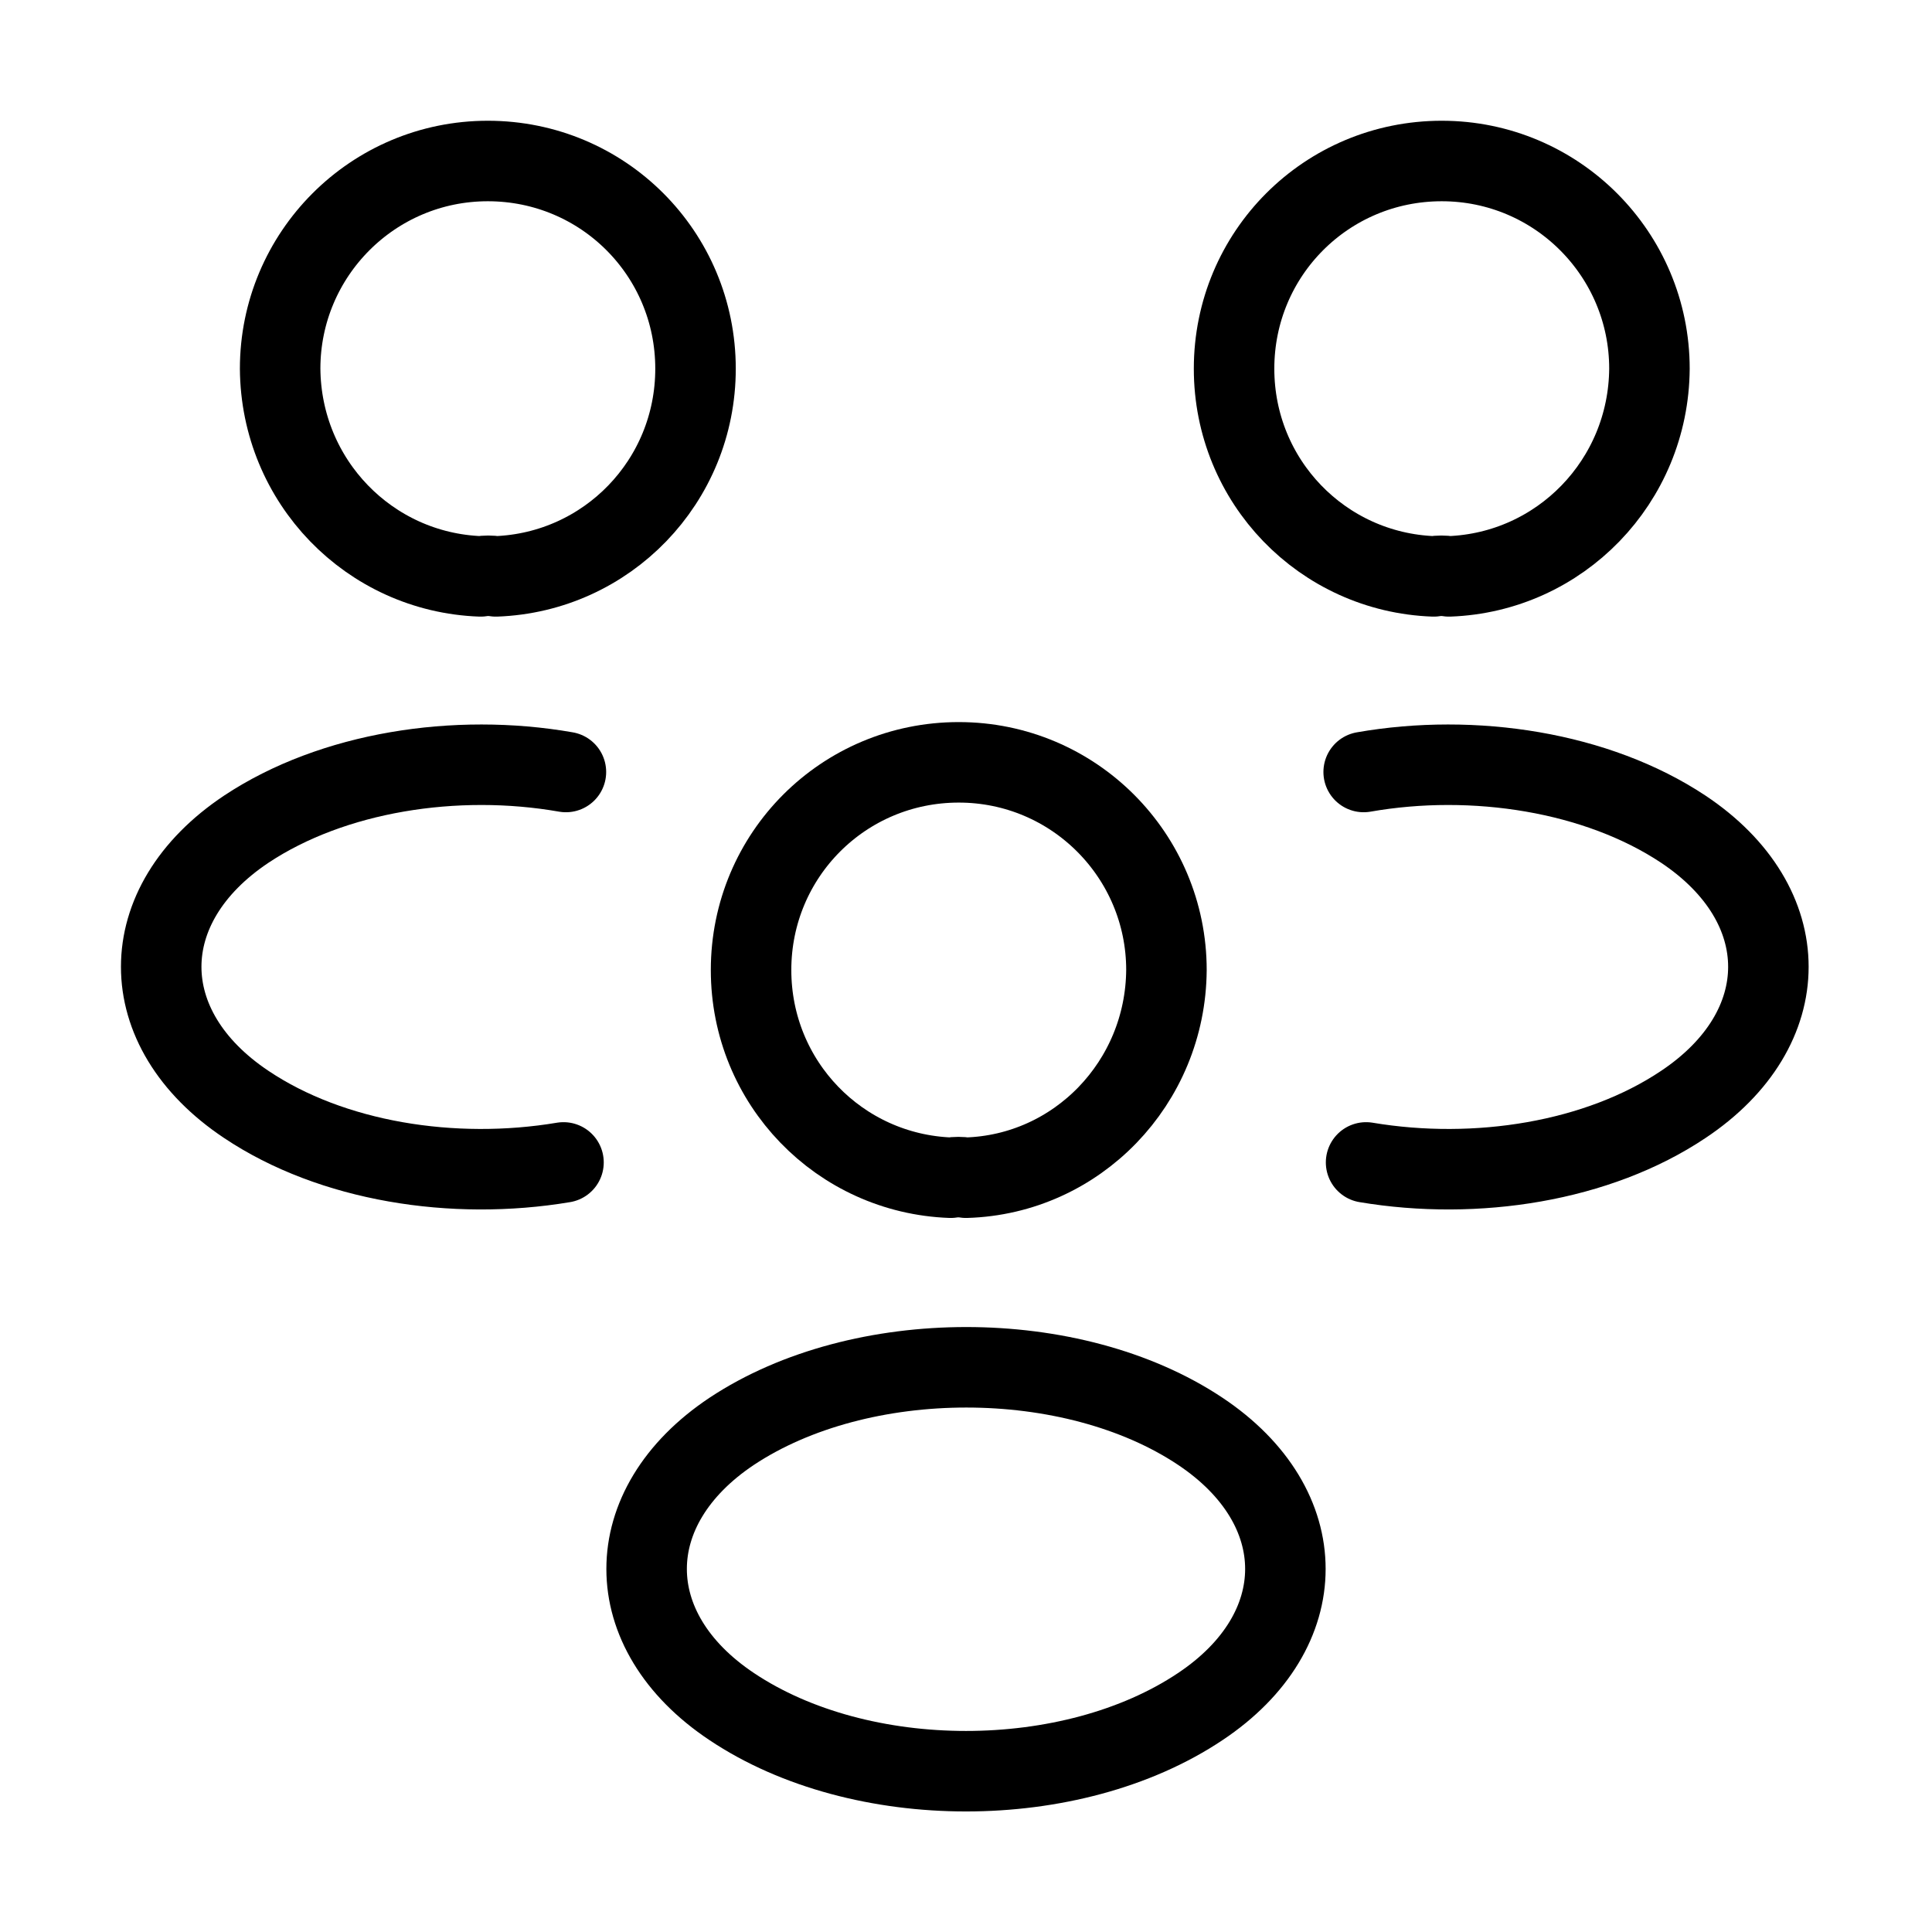
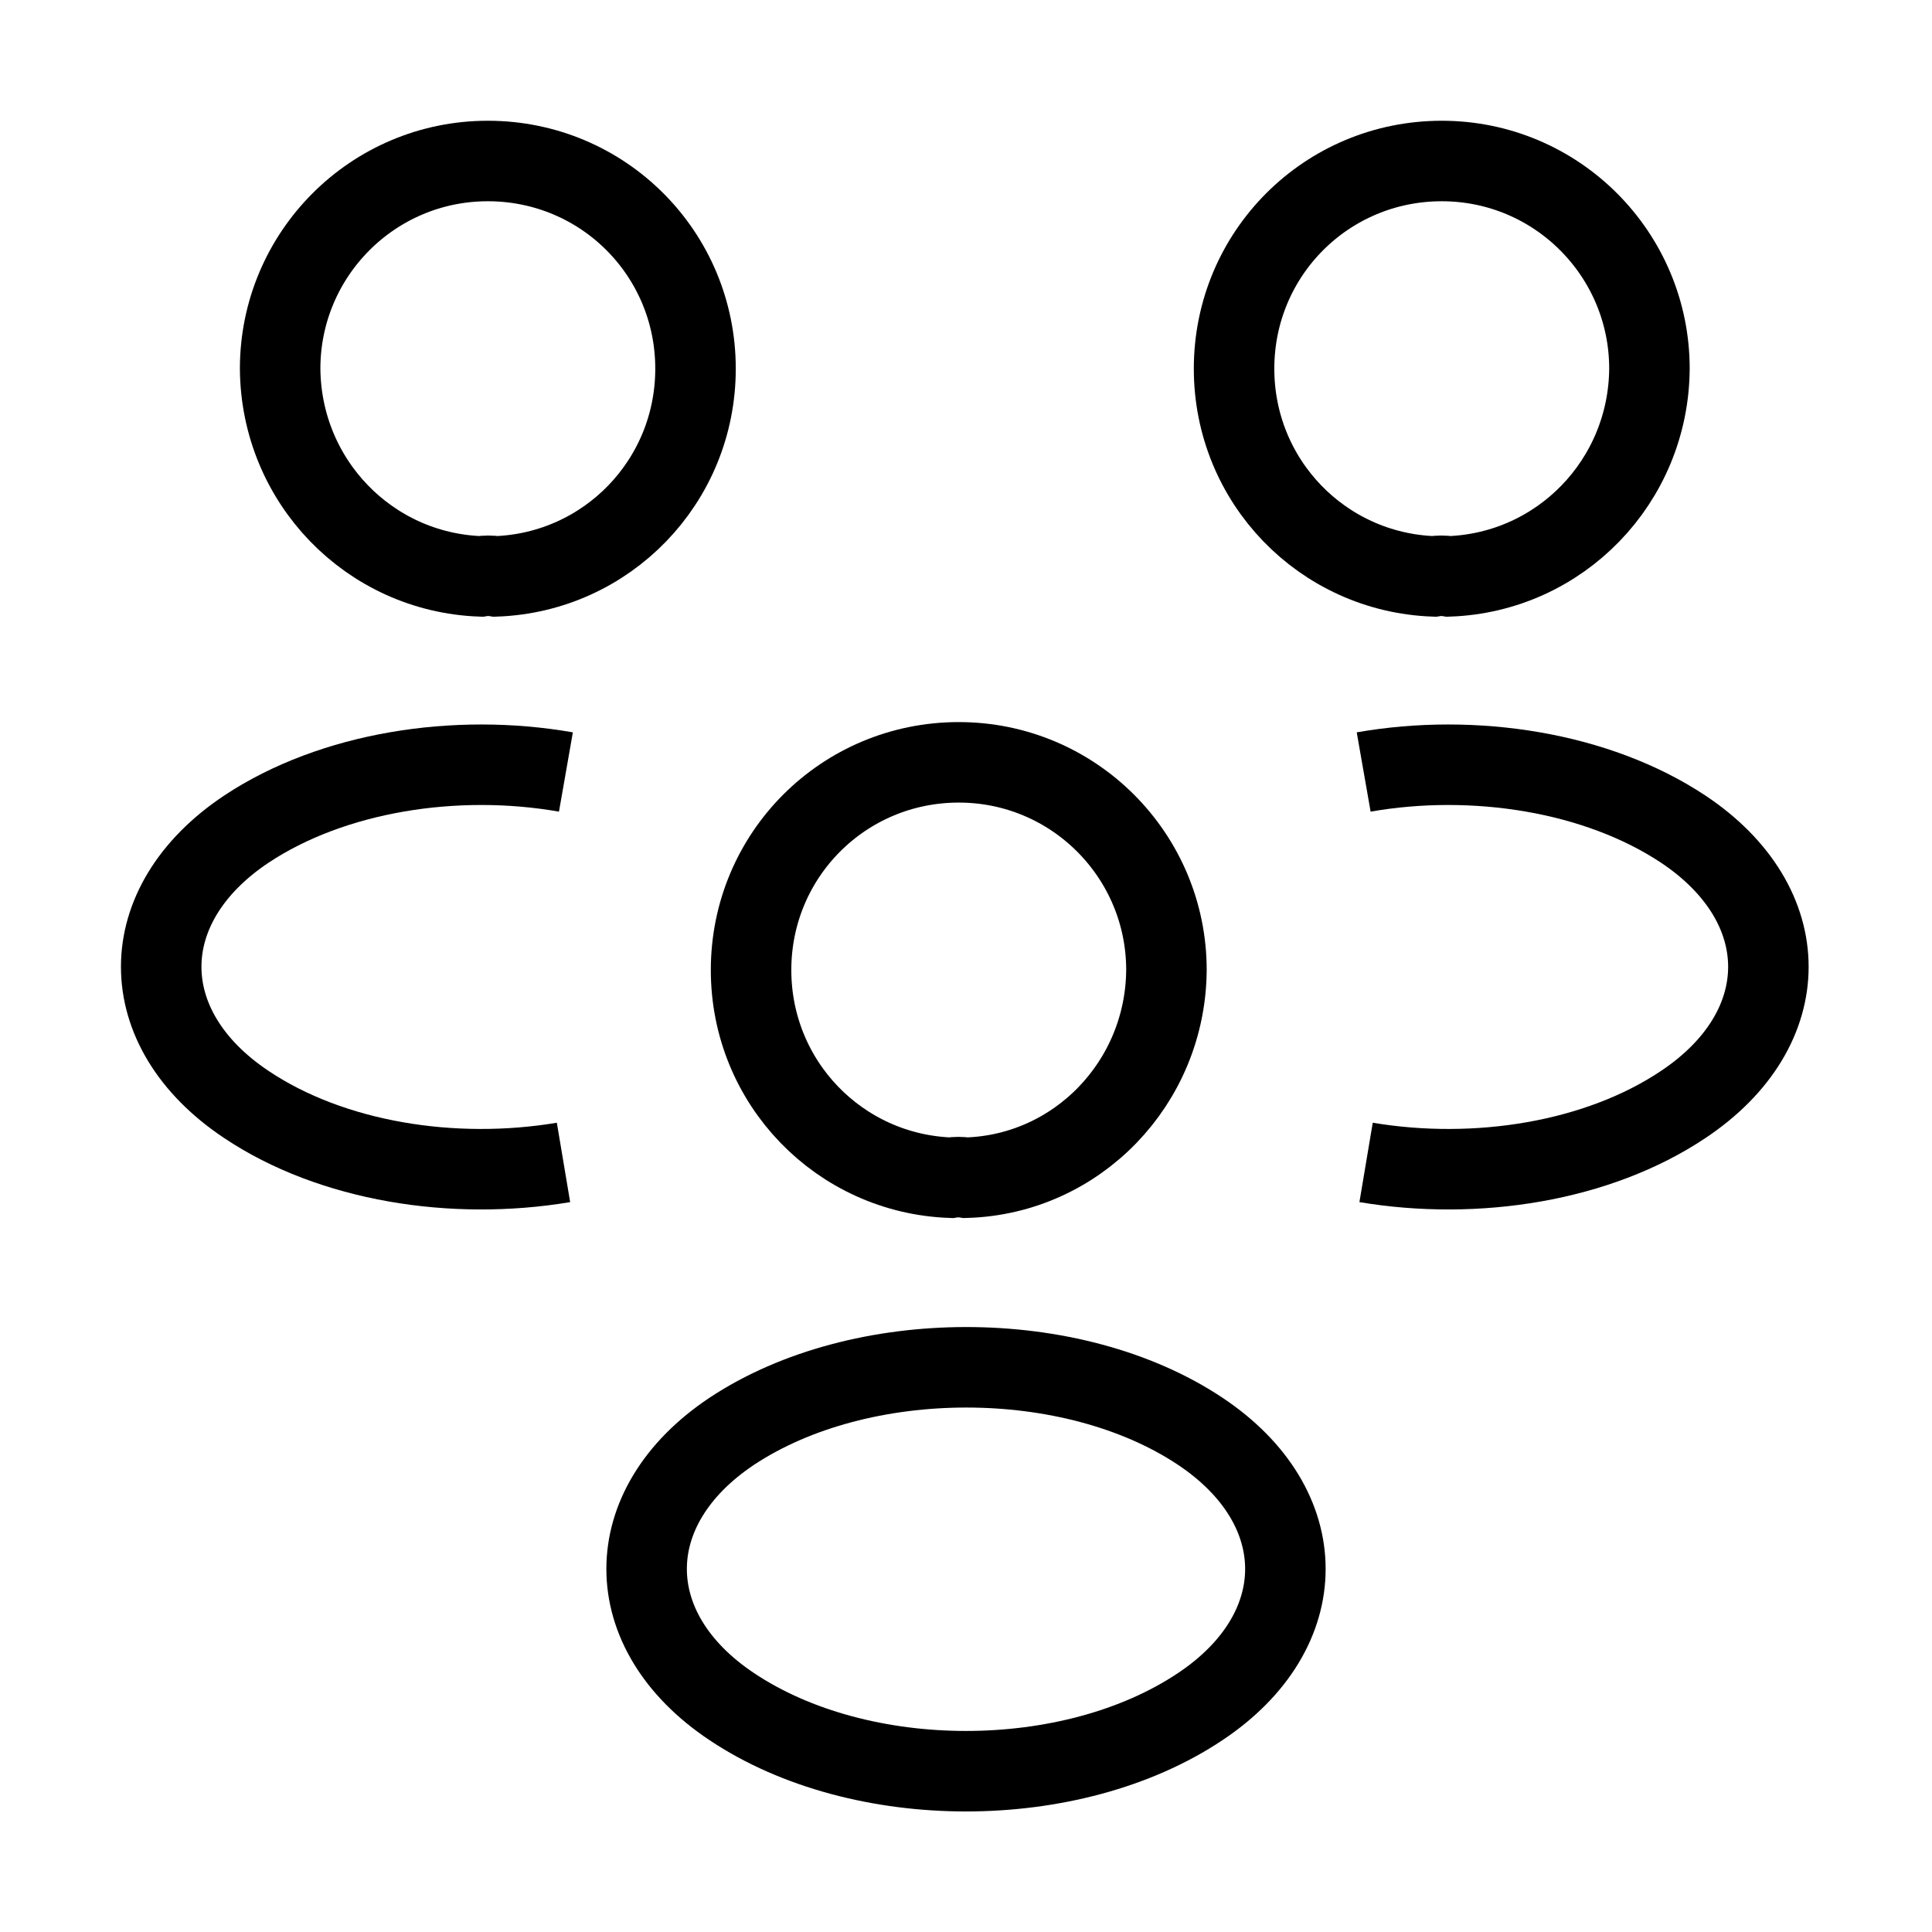
<svg xmlns="http://www.w3.org/2000/svg" width="24" height="24" viewBox="0 0 24 24" fill="none">
-   <path d="M18 7.16C17.94 7.15 17.87 7.15 17.81 7.16C16.43 7.11 15.33 5.98 15.33 4.58C15.33 3.15 16.48 2 17.91 2C19.34 2 20.49 3.16 20.49 4.58C20.48 5.98 19.38 7.11 18 7.16Z" stroke="currentColor" strokeWidth="1.5" stroke-linecap="round" stroke-linejoin="round" />
-   <path d="M16.97 14.44C18.34 14.67 19.85 14.43 20.91 13.72C22.32 12.78 22.32 11.24 20.91 10.3C19.84 9.59 18.31 9.35 16.94 9.59" stroke="currentColor" strokeWidth="1.5" stroke-linecap="round" stroke-linejoin="round" />
-   <path d="M5.97 7.16C6.03 7.15 6.1 7.15 6.16 7.16C7.54 7.11 8.64 5.98 8.64 4.58C8.64 3.15 7.49 2 6.06 2C4.63 2 3.48 3.16 3.48 4.58C3.49 5.98 4.59 7.11 5.97 7.16Z" stroke="currentColor" strokeWidth="1.5" stroke-linecap="round" stroke-linejoin="round" />
-   <path d="M7 14.44C5.63 14.67 4.12 14.43 3.06 13.72C1.65 12.78 1.65 11.24 3.06 10.3C4.13 9.59 5.66 9.35 7.03 9.59" stroke="currentColor" strokeWidth="1.5" stroke-linecap="round" stroke-linejoin="round" />
-   <path d="M12 14.63C11.94 14.62 11.87 14.62 11.81 14.63C10.43 14.58 9.33 13.45 9.33 12.05C9.33 10.62 10.48 9.47 11.91 9.47C13.34 9.47 14.49 10.63 14.49 12.05C14.48 13.45 13.38 14.59 12 14.63Z" stroke="currentColor" strokeWidth="1.5" stroke-linecap="round" stroke-linejoin="round" />
-   <path d="M9.09 17.78C7.68 18.72 7.68 20.26 9.09 21.2C10.69 22.27 13.31 22.27 14.91 21.2C16.32 20.26 16.32 18.72 14.91 17.78C13.32 16.72 10.69 16.72 9.09 17.78Z" stroke="currentColor" strokeWidth="1.5" stroke-linecap="round" stroke-linejoin="round" />
+   <path d="M18 7.16C17.94 7.15 17.87 7.15 17.81 7.16C16.43 7.11 15.33 5.98 15.33 4.58C15.33 3.15 16.48 2 17.91 2C19.34 2 20.49 3.16 20.49 4.58C20.48 5.98 19.38 7.11 18 7.16Z" stroke="currentColor" strokeWidth="1.5" strokeLinecap="round" strokeLinejoin="round" />
+   <path d="M16.97 14.44C18.34 14.67 19.85 14.43 20.91 13.72C22.32 12.78 22.32 11.24 20.91 10.3C19.84 9.59 18.31 9.35 16.94 9.59" stroke="currentColor" strokeWidth="1.5" strokeLinecap="round" strokeLinejoin="round" />
+   <path d="M5.97 7.16C6.03 7.15 6.1 7.15 6.16 7.16C7.54 7.11 8.64 5.98 8.64 4.58C8.64 3.15 7.49 2 6.06 2C4.63 2 3.48 3.16 3.48 4.58C3.49 5.98 4.59 7.11 5.97 7.16Z" stroke="currentColor" strokeWidth="1.5" strokeLinecap="round" strokeLinejoin="round" />
+   <path d="M7 14.44C5.63 14.67 4.12 14.43 3.06 13.72C1.65 12.78 1.65 11.24 3.06 10.3C4.13 9.59 5.66 9.35 7.03 9.59" stroke="currentColor" strokeWidth="1.5" strokeLinecap="round" strokeLinejoin="round" />
+   <path d="M12 14.63C11.94 14.62 11.87 14.62 11.81 14.63C10.43 14.58 9.33 13.45 9.33 12.05C9.33 10.62 10.48 9.47 11.91 9.47C13.34 9.47 14.49 10.63 14.49 12.05C14.48 13.45 13.38 14.59 12 14.63Z" stroke="currentColor" strokeWidth="1.5" strokeLinecap="round" strokeLinejoin="round" />
+   <path d="M9.09 17.78C7.68 18.72 7.68 20.26 9.09 21.2C10.69 22.27 13.31 22.27 14.91 21.2C16.32 20.26 16.32 18.72 14.91 17.78C13.32 16.72 10.69 16.72 9.09 17.78Z" stroke="currentColor" strokeWidth="1.5" strokeLinecap="round" strokeLinejoin="round" />
</svg>
